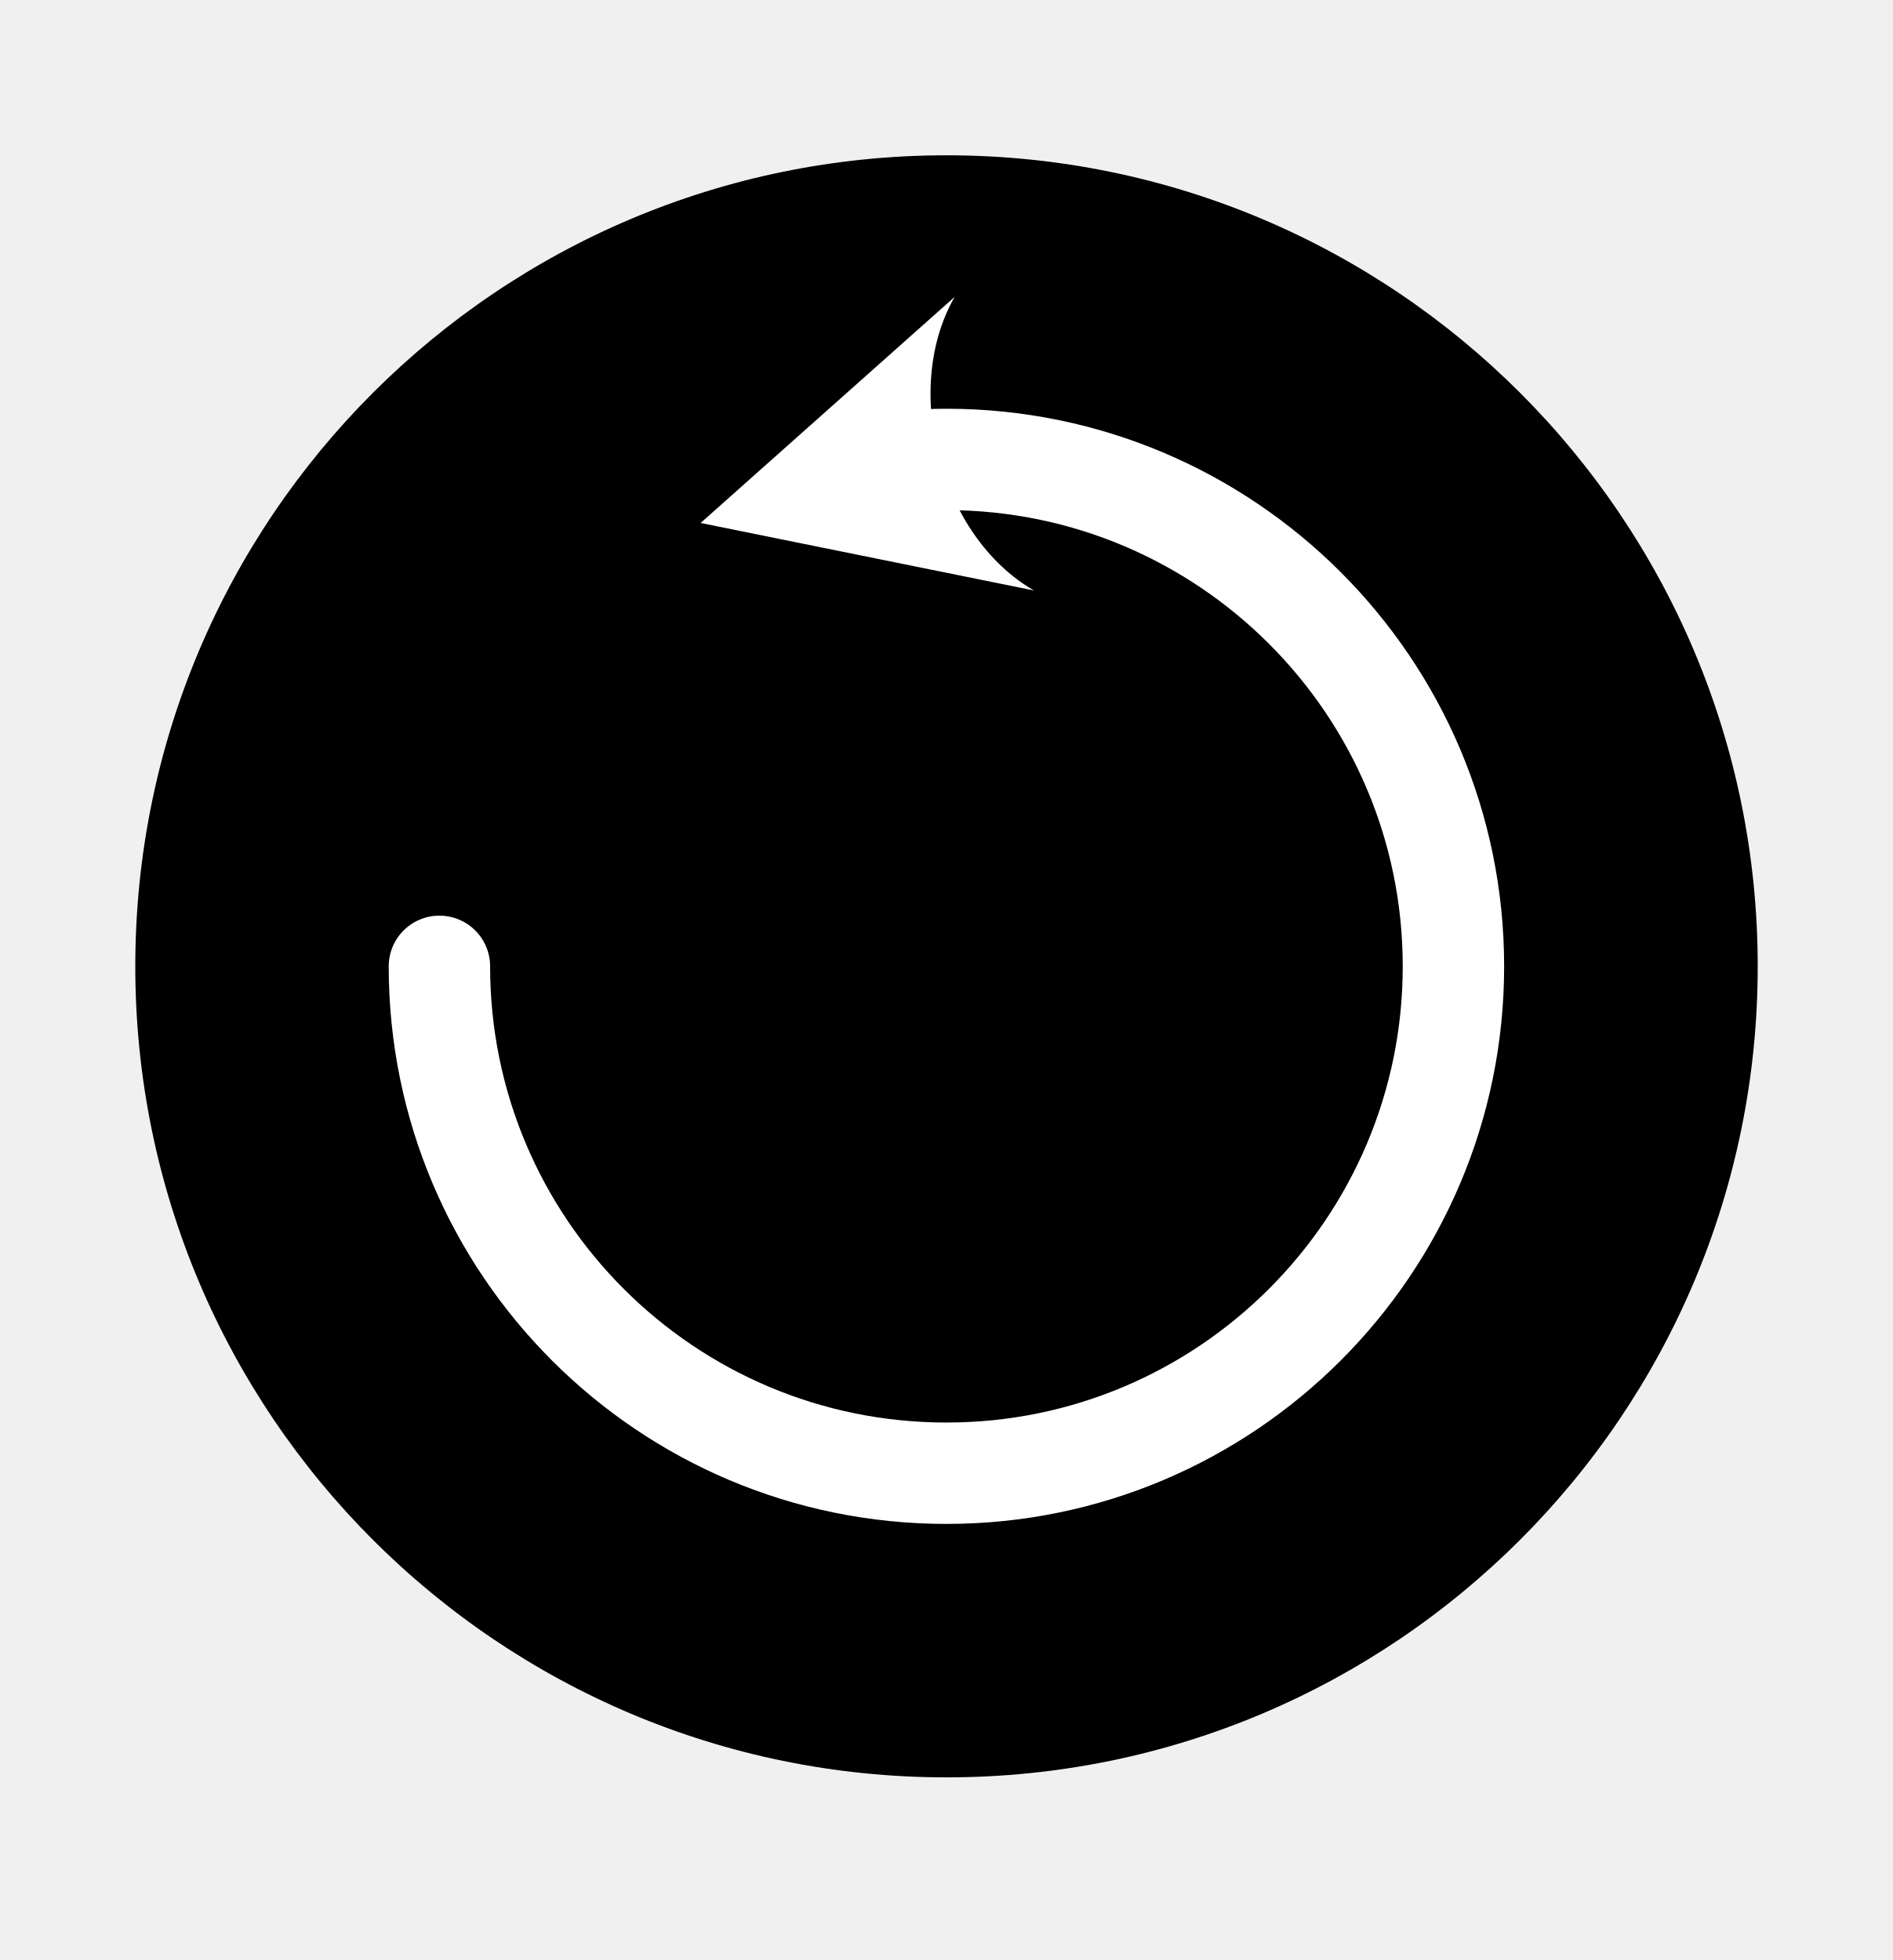
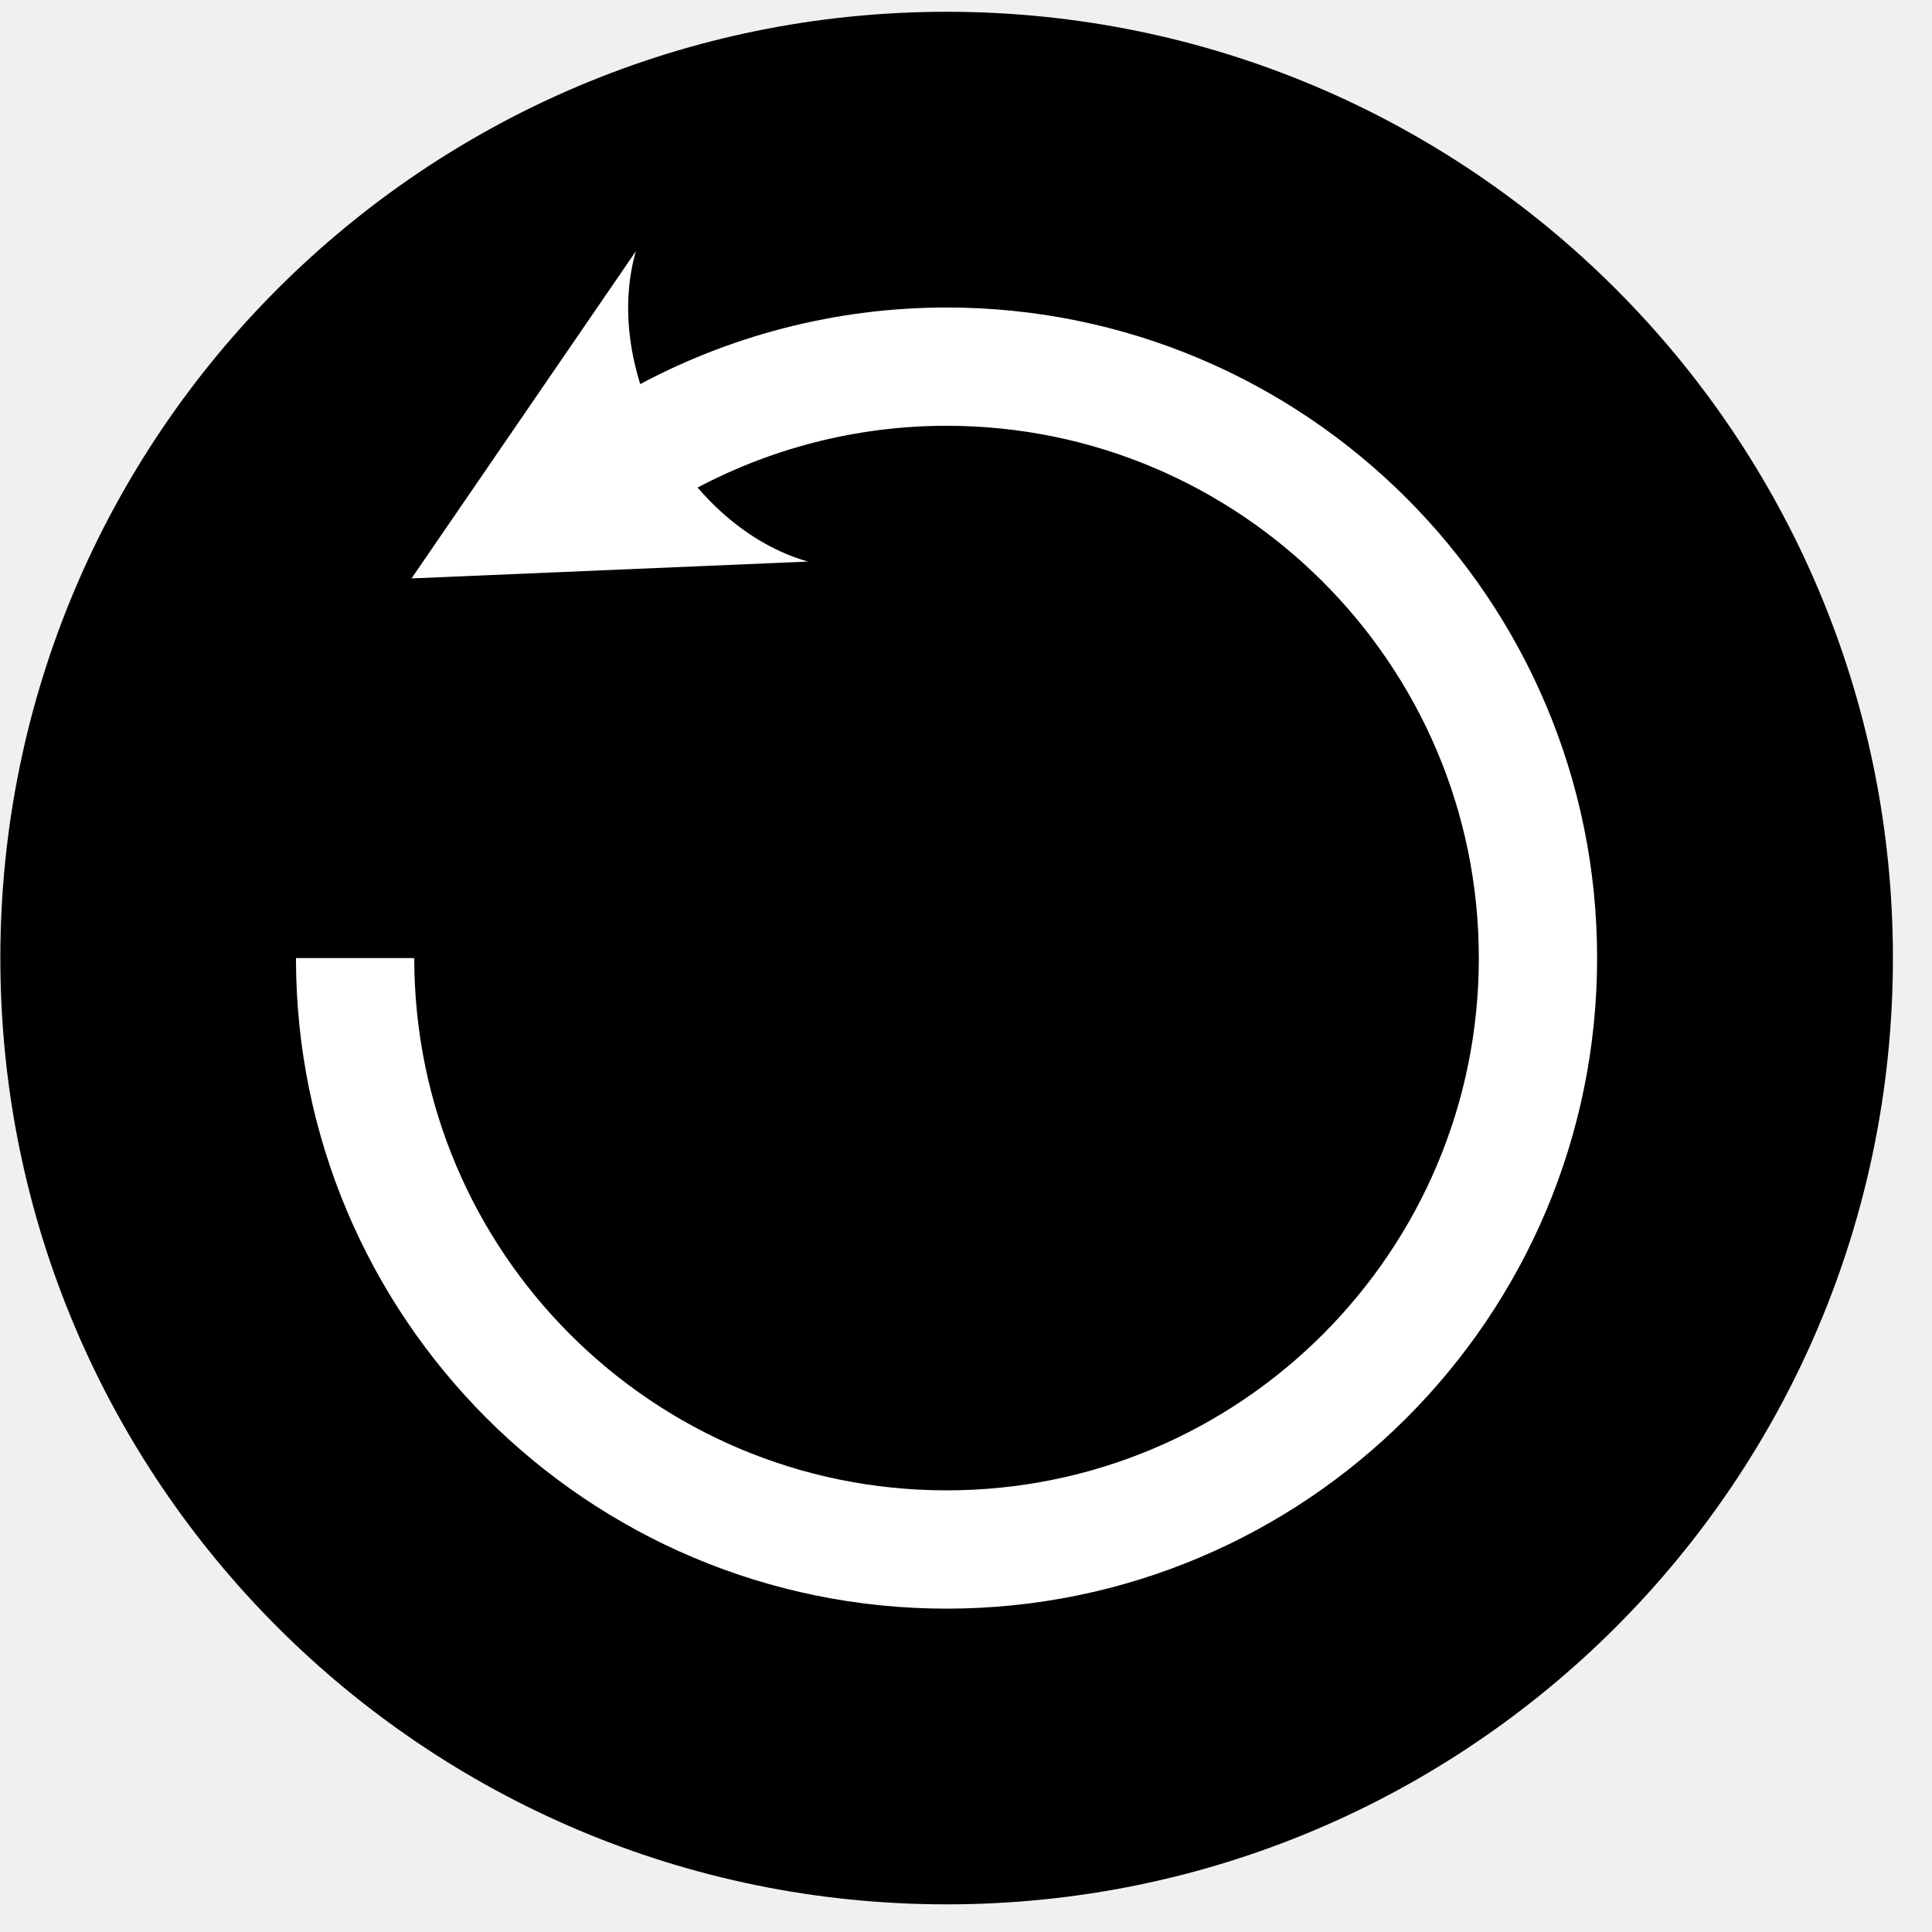
- <svg xmlns="http://www.w3.org/2000/svg" width="28px" height="29px" version="1.1" xml:space="preserve" style="fill-rule:evenodd;clip-rule:evenodd;stroke-linecap:round;stroke-linejoin:round;stroke-miterlimit:1.5;">
-   <g transform="matrix(1,0,0,1,-2114,-46)">
-     <g transform="matrix(1,0,0,1,0,30.298)">
-       <g id="reset" transform="matrix(0.524234,0,0,0.575073,800.746,-223.535)">
+ <svg xmlns="http://www.w3.org/2000/svg" width="49px" height="49px" version="1.1" xml:space="preserve" style="fill-rule:evenodd;clip-rule:evenodd;stroke-linejoin:round;stroke-miterlimit:1.5;">
+   <g transform="matrix(1,0,0,1,-2116,-176)">
+     <g transform="matrix(1,0,0,1,2.27374e-13,20.6936)">
+       <g id="reset" transform="matrix(1.04847,0,0,1.15015,-514.507,-327.466)">
        <g id="reset-bg" transform="matrix(0.915622,0,0,0.834676,260.956,36.0562)">
          <circle cx="2480.11" cy="485" r="25" />
        </g>
        <g id="reset-symbol" transform="matrix(0.953772,0,0,0.869454,18.6365,71.3561)">
-           <g transform="matrix(2,-0,-0,2,2606.97,396.404)">
-             <path d="M15.295,8.737l-4.931,-0.999l3.758,-3.345c-0.793,1.379 -0.206,3.551 1.173,4.344Z" style="fill:white;" />
-             <path d="M6.5,14.298c0,4.142 3.358,7.5 7.5,7.5c4.139,-0 7.5,-3.361 7.5,-7.5c-0,-4.139 -3.361,-7.5 -7.5,-7.5c-0.054,-0 -0.107,0.001 -0.161,0.002" style="fill:none;stroke:white;stroke-width:1.5px;" />
+           <g transform="matrix(1,-0,-0,1,2610.97,400.702)">
+             <path d="M20.484,14.242L10.431,14.669L16.121,6.37C15.243,9.429 17.425,13.365 20.484,14.242Z" style="fill:white;" />
+             <path d="M9,24.298C9,32.582 15.716,39.298 24,39.298C32.279,39.298 39,32.576 39,24.298C39,16.019 32.279,9.298 24,9.298C21.456,9.298 18.953,9.945 16.728,11.178" style="fill:none;stroke:white;stroke-width:3px;" />
          </g>
        </g>
      </g>
    </g>
  </g>
</svg>
